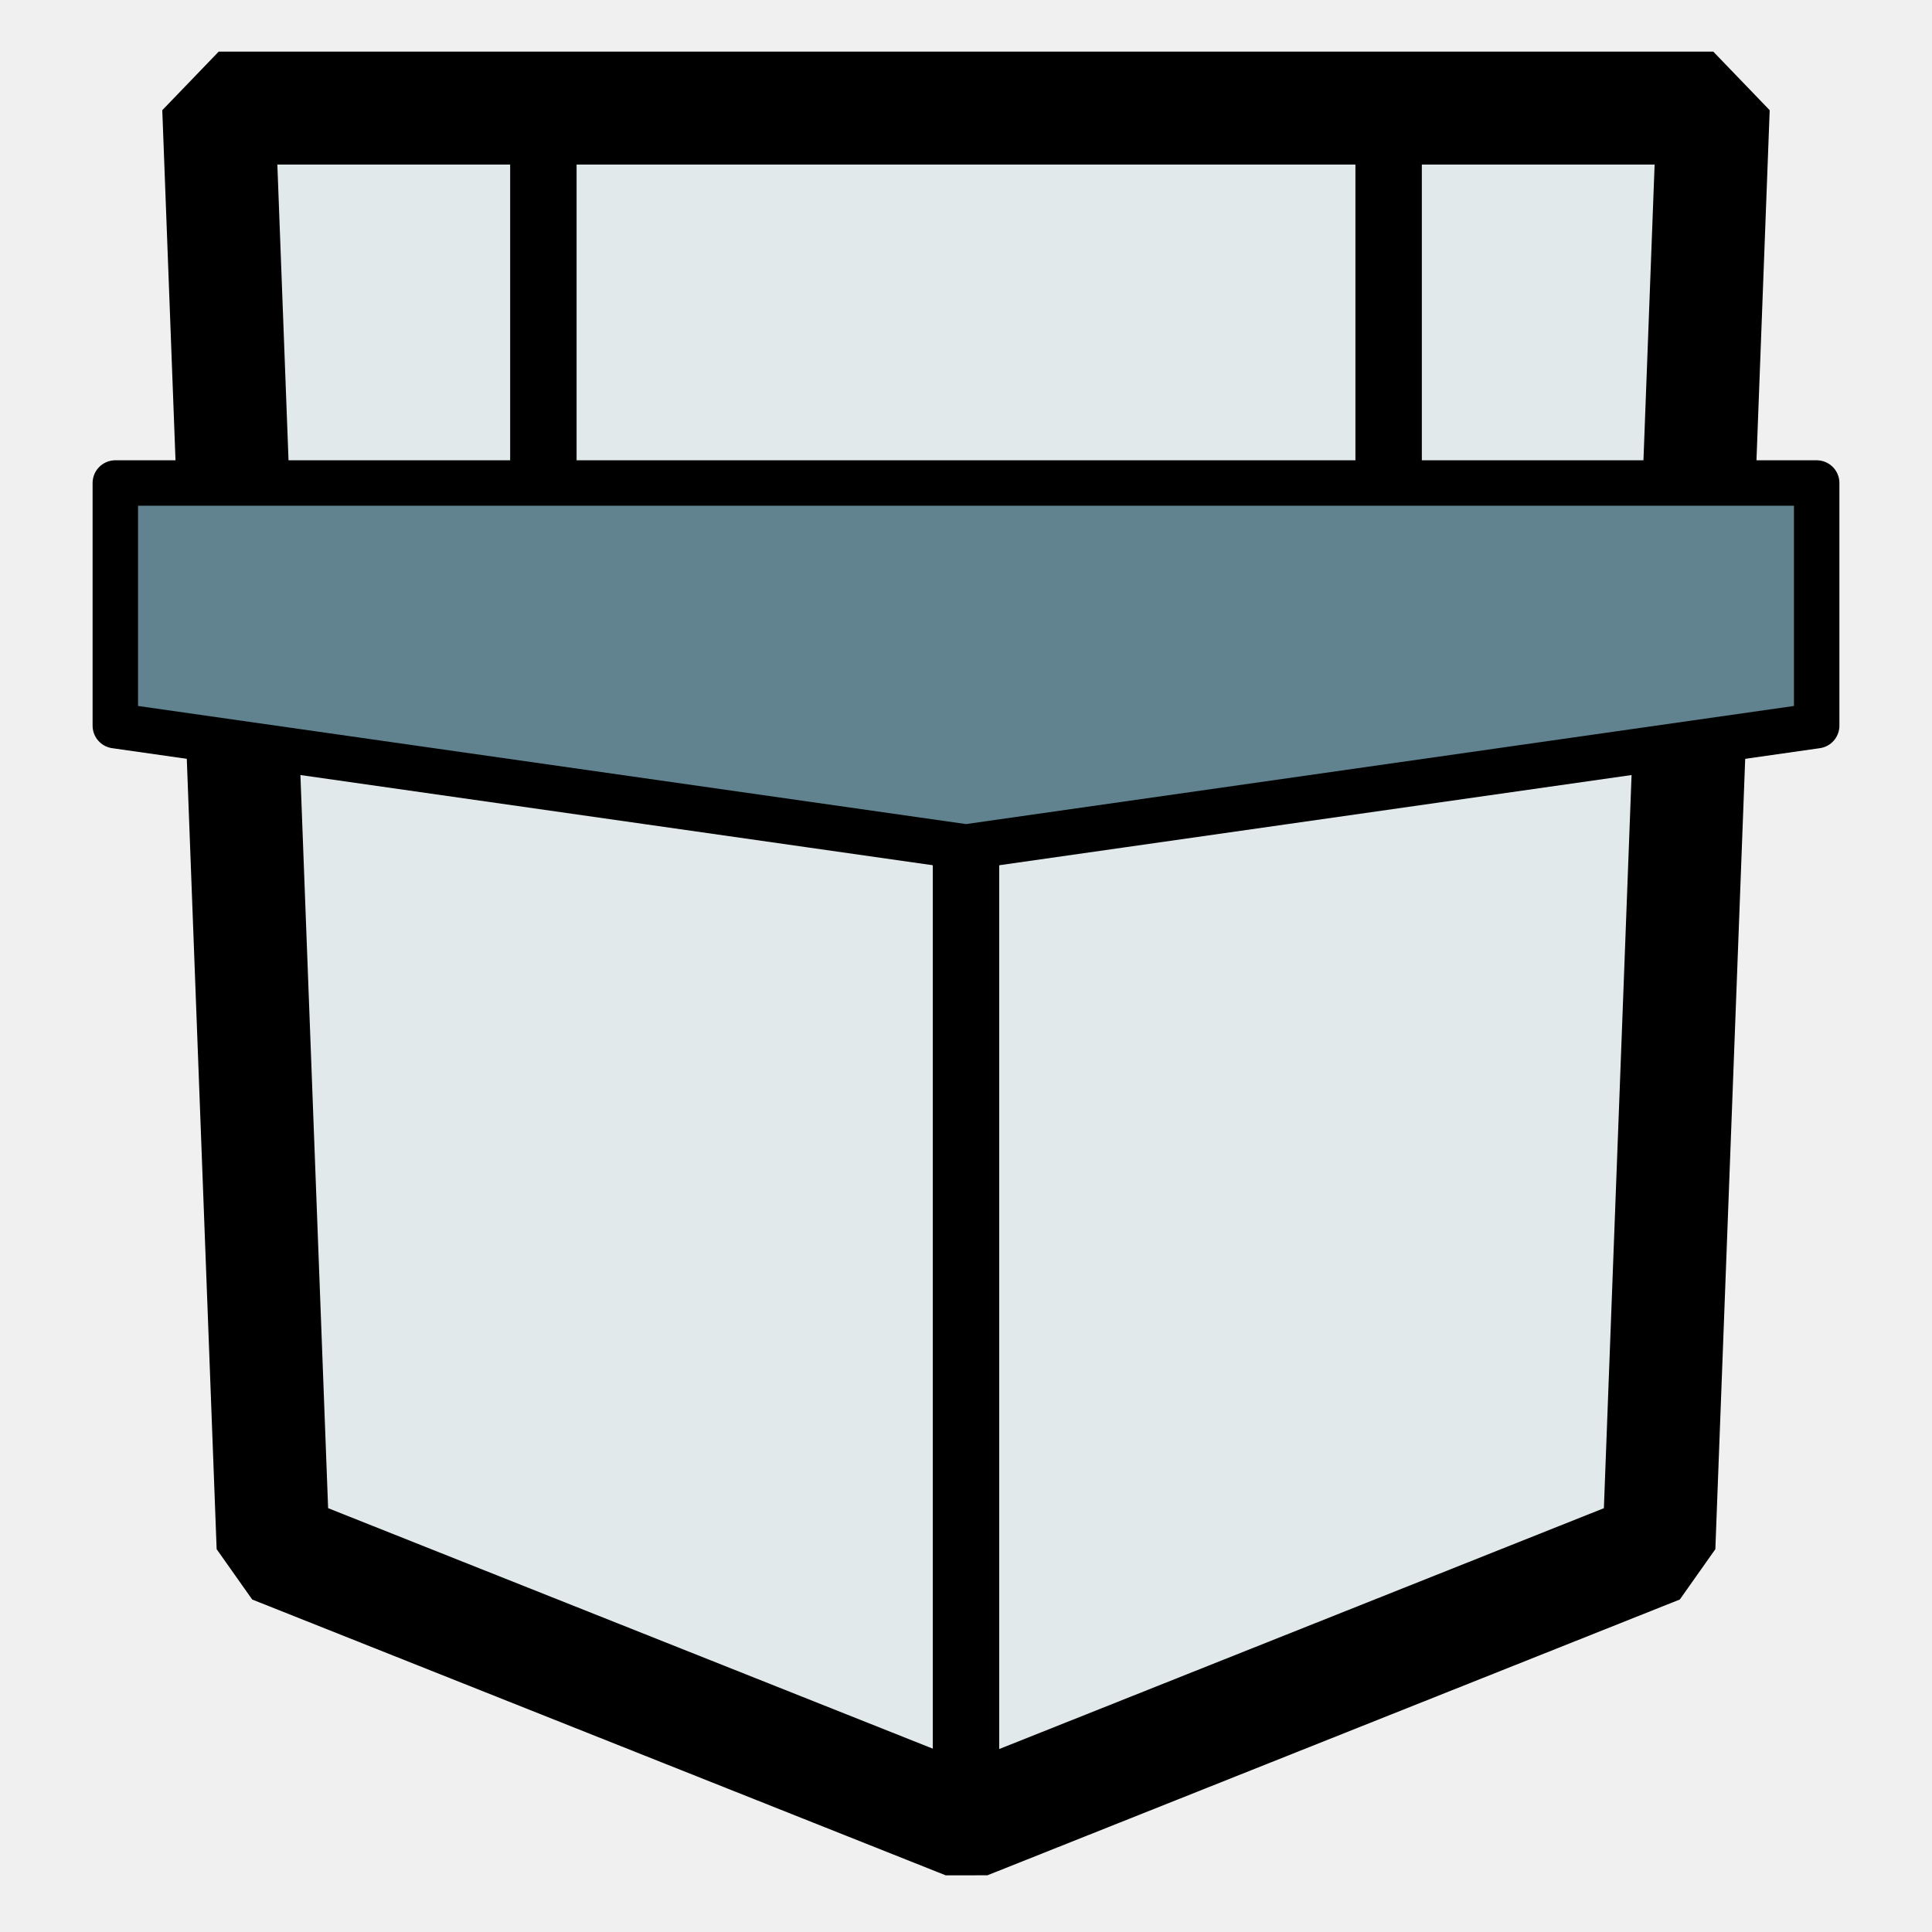
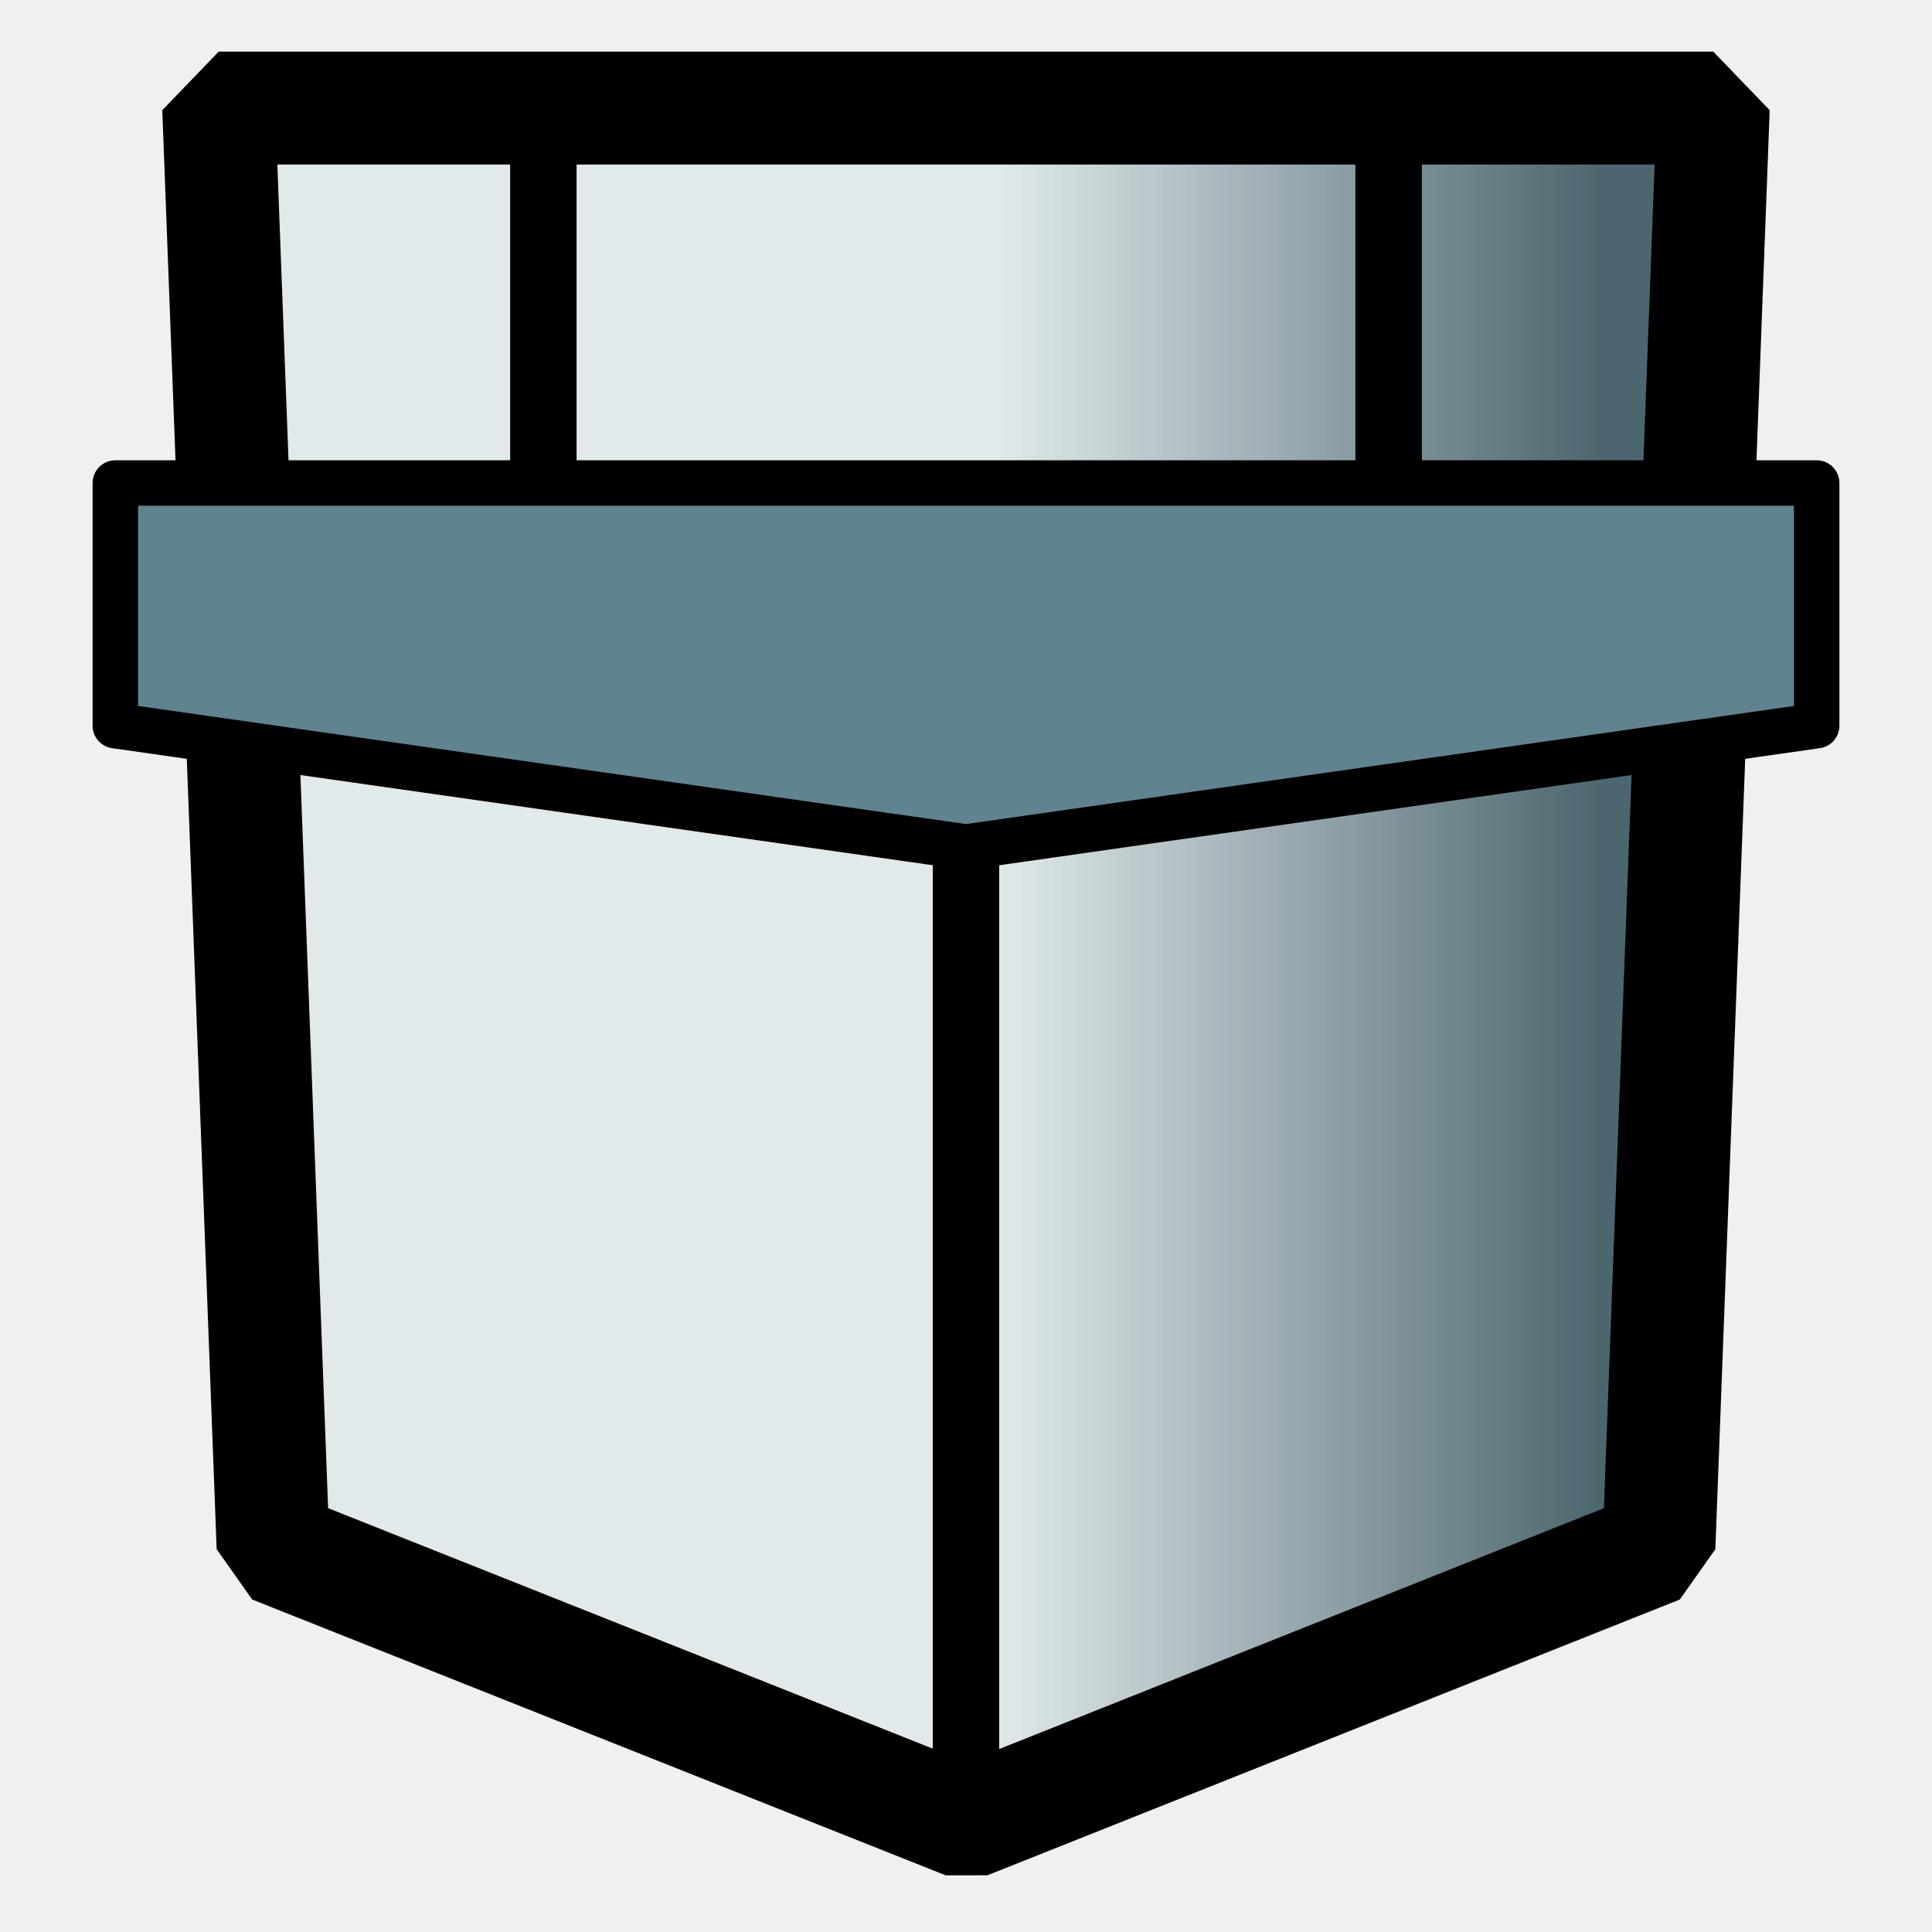
- <svg xmlns="http://www.w3.org/2000/svg" width="64px" height="64px" id="svg2985" version="1.1">
-   <defs id="defs2987" />
+ <svg xmlns="http://www.w3.org/2000/svg" xmlns:ns1="http://www.openswatchbook.org/uri/2009/osb" xmlns:xlink="http://www.w3.org/1999/xlink" width="64px" height="64px" id="svg2985" version="1.1">
+   <defs id="defs2987">
+     <linearGradient id="linearGradient5243" ns1:paint="gradient">
+       <stop style="stop-color:#49636c;stop-opacity:1;" offset="0" id="stop5245" />
+       <stop style="stop-color:#49636c;stop-opacity:0;" offset="1" id="stop5247" />
+     </linearGradient>
+     <linearGradient xlink:href="#linearGradient5243" id="linearGradient5251" x1="53" y1="44" x2="33" y2="44" gradientUnits="userSpaceOnUse" />
+   </defs>
  <g id="layer1">
-     <g id="g3897-1-1" transform="matrix(1.154567,0,0,0.8789444,35.27405,-41.24401)" style="fill:none;stroke:#ffffff;stroke-width:5.446;stroke-linecap:round;stroke-linejoin:miter;stroke-miterlimit:4;stroke-dasharray:none;stroke-opacity:1">
-       <path id="rect3787-5-4" d="M -84.407,82.847 -60,87.42 l 24.407,-4.573 0,-9.146 -48.815,0 z" style="fill:none;stroke:#ffffff;stroke-width:5.446;stroke-linecap:round;stroke-linejoin:miter;stroke-miterlimit:4;stroke-dasharray:none;stroke-dashoffset:0.256;stroke-opacity:1" />
-       <path id="path3790-2-2" d="m -84.514,83.318 0,23.075 0.298,0.29 0.73,0 -0.017,-22.958 z" style="fill:none;stroke:#ffffff;stroke-width:5.446;stroke-linecap:round;stroke-linejoin:miter;stroke-miterlimit:4;stroke-dasharray:none;stroke-opacity:1" />
-       <path id="path3794-7-3" d="m -60,73.701 0,-13.719" style="fill:none;stroke:#ffffff;stroke-width:5.446;stroke-linecap:round;stroke-linejoin:miter;stroke-miterlimit:4;stroke-dasharray:none;stroke-opacity:1" />
-       <path id="path3790-1-6-2" d="m -35.486,83.318 0,23.075 -0.298,0.29 -0.73,0 0.017,-22.958 z" style="fill:none;stroke:#ffffff;stroke-width:5.446;stroke-linecap:round;stroke-linejoin:miter;stroke-miterlimit:4;stroke-dasharray:none;stroke-opacity:1" />
-     </g>
    <path style="fill:none;fill-rule:evenodd;stroke:#000000;stroke-width:1px;stroke-linecap:butt;stroke-linejoin:miter;stroke-opacity:1" d="m 8,16 48,0" id="path4298" />
    <path style="fill:#e1e9eb;fill-opacity:1;fill-rule:evenodd;stroke:none;stroke-width:3.741;stroke-linecap:round;stroke-linejoin:bevel;stroke-miterlimit:4;stroke-dasharray:none;stroke-opacity:1" d="m 7.245,3.664 49.509,0 L 54.954,51.332 32.017,60.468 9.046,51.332 Z" id="rect3424-9" />
+     <path style="fill:url(#linearGradient5251);fill-opacity:1;fill-rule:evenodd;stroke:none;opacity:0.976" d="M 56,4 54,51 32,60 32,4 z" id="rect3424-9-7" />
    <path style="fill:none;fill-rule:evenodd;stroke:#000000;stroke-width:2.2;stroke-linecap:butt;stroke-linejoin:miter;stroke-opacity:1;stroke-miterlimit:4;stroke-dasharray:none" d="M 18,16 18,4" id="path4302" />
    <path style="fill:none;fill-rule:evenodd;stroke:#000000;stroke-width:2.2;stroke-linecap:butt;stroke-linejoin:miter;stroke-opacity:1;stroke-miterlimit:4;stroke-dasharray:none" d="M 46,16 46,4" id="path4302-7" />
    <path style="fill:none;fill-rule:evenodd;stroke:#000000;stroke-width:2.2;stroke-linecap:butt;stroke-linejoin:miter;stroke-opacity:1;stroke-miterlimit:4;stroke-dasharray:none" d="M 32,60 32,16.091" id="path4296" />
    <path style="fill:none;fill-opacity:1;fill-rule:evenodd;stroke:#000000;stroke-width:3.741;stroke-linecap:round;stroke-linejoin:bevel;stroke-opacity:1;stroke-miterlimit:4;stroke-dasharray:none" d="m 7.245,3.58 49.509,0 L 54.954,51.248 32.017,60.384 9.046,51.248 Z" id="rect3424" />
    <path style="fill:#61828f;fill-opacity:1;stroke:#000000;stroke-width:1.505;stroke-linecap:round;stroke-linejoin:round;stroke-miterlimit:4;stroke-dasharray:none;stroke-dashoffset:0.256;stroke-opacity:1" d="m 3.82,24.039 28.18,4.02 28.18,-4.02 0,-8.039 -56.36,0 z" id="rect3787-1-0" />
  </g>
</svg>
